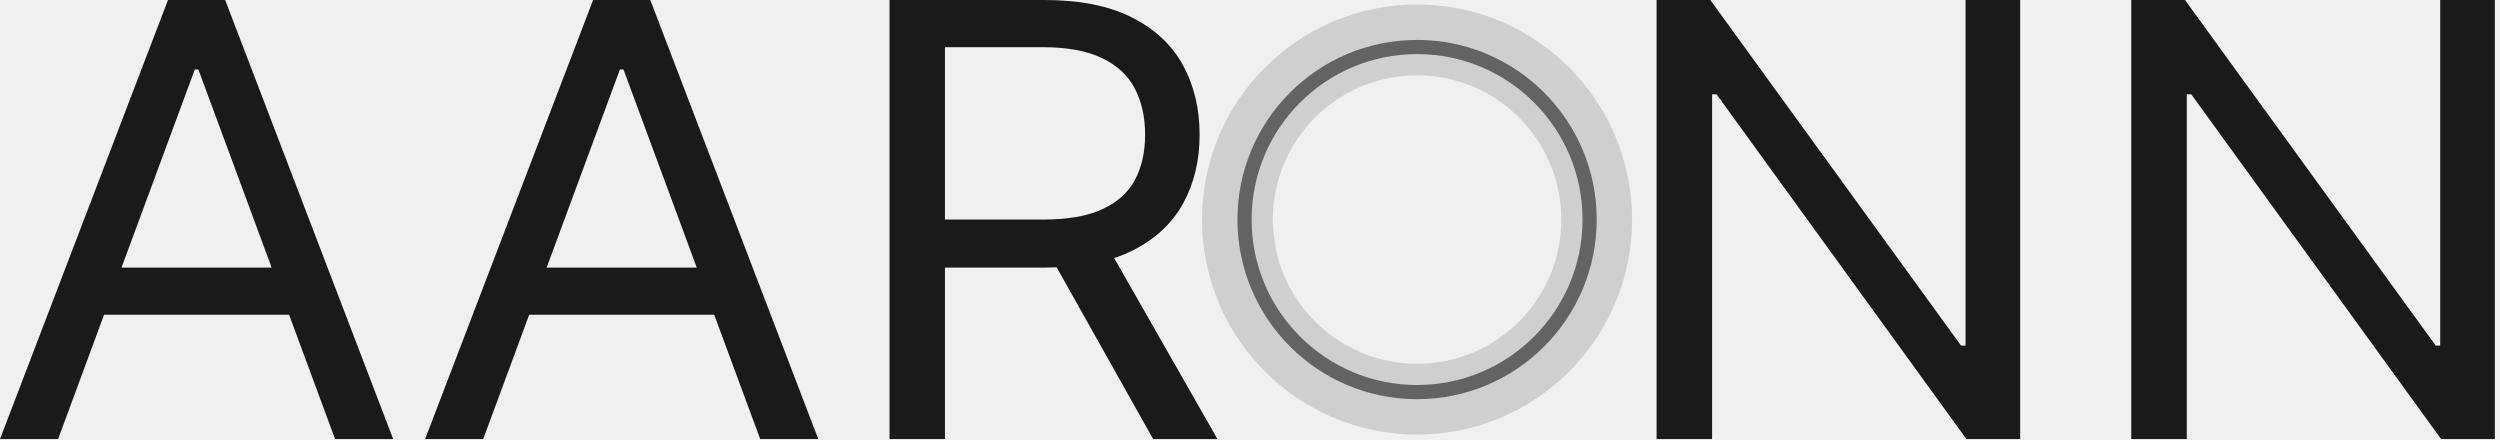
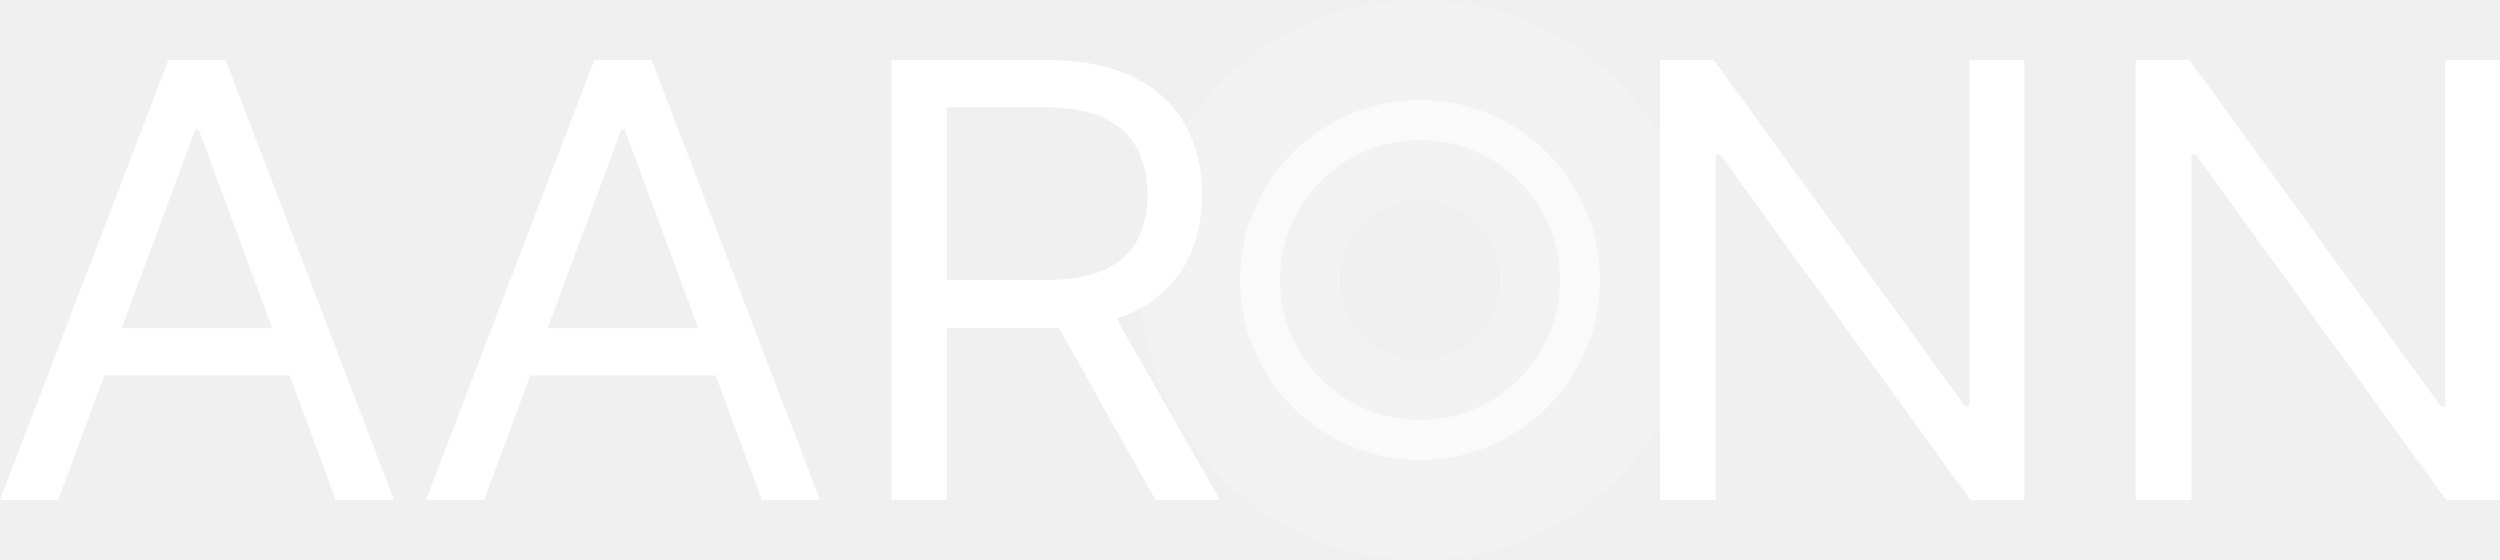
- <svg xmlns="http://www.w3.org/2000/svg" width="353" height="62" viewBox="0 0 353 62" fill="none">
-   <circle cx="200.091" cy="31" r="25.364" stroke="#1A1A1A" stroke-opacity="0.15" stroke-width="10" />
-   <circle opacity="0.6" cx="200.091" cy="31" r="24.364" stroke="#1A1A1A" stroke-width="2" />
-   <path d="M8.201 62H0L23.72 0H31.795L55.516 62H47.314L28.01 9.809H27.506L8.201 62ZM11.229 37.781H44.286V44.441H11.229V37.781Z" fill="#1A1A1A" />
-   <path d="M68.227 62H60.026L83.746 0H91.822L115.542 62H107.341L88.036 9.809H87.532L68.227 62ZM71.255 37.781H104.313V44.441H71.255V37.781Z" fill="#1A1A1A" />
-   <path d="M125.604 62V0H147.432C152.479 0 156.621 0.827 159.86 2.482C163.098 4.117 165.495 6.368 167.051 9.233C168.608 12.099 169.386 15.359 169.386 19.012C169.386 22.665 168.608 25.904 167.051 28.73C165.495 31.555 163.109 33.775 159.891 35.39C156.674 36.984 152.563 37.781 147.558 37.781H129.894V31H147.306C150.754 31 153.53 30.516 155.633 29.547C157.757 28.578 159.292 27.206 160.238 25.43C161.206 23.634 161.689 21.494 161.689 19.012C161.689 16.529 161.206 14.36 160.238 12.503C159.271 10.646 157.725 9.213 155.601 8.204C153.477 7.175 150.67 6.66 147.179 6.66H133.427V62H125.604ZM156.011 34.148L171.909 62H162.825L147.179 34.148H156.011Z" fill="#1A1A1A" />
-   <path d="M285.247 0V62H277.66L242.381 13.32H241.749V62H233.909V0H241.496L276.902 48.801H277.534V0H285.247Z" fill="#1A1A1A" />
-   <path d="M352.273 0V62H344.686L309.407 13.32H308.775V62H300.935V0H308.522L343.927 48.801H344.559V0H352.273Z" fill="#1A1A1A" />
+ <svg xmlns="http://www.w3.org/2000/svg" width="125" height="28" viewBox="0 0 125 28" fill="none">
+   <circle cx="71" cy="14" r="9" stroke="white" stroke-opacity="0.15" stroke-width="10" />
+   <circle opacity="0.6" cx="71" cy="14" r="8" stroke="white" stroke-width="2" />
+   <path d="M2.91 25H0L8.417 3H11.282L19.699 25H16.789L9.939 6.48H9.76L2.91 25ZM3.985 16.406H15.714V18.77H3.985V16.406Z" fill="white" />
+   <path d="M24.21 25H21.3L29.716 3H32.582L40.999 25H38.089L31.239 6.48H31.06L24.21 25ZM25.284 16.406H37.014V18.77H25.284V16.406Z" fill="white" />
+   <path d="M44.569 25V3H52.315C54.105 3 55.575 3.294 56.724 3.881C57.873 4.461 58.724 5.259 59.276 6.276C59.828 7.293 60.105 8.45 60.105 9.746C60.105 11.042 59.828 12.192 59.276 13.194C58.724 14.197 57.877 14.985 56.736 15.558C55.594 16.123 54.135 16.406 52.359 16.406H46.091V14H52.27C53.493 14 54.478 13.828 55.225 13.484C55.978 13.141 56.523 12.654 56.859 12.023C57.202 11.386 57.374 10.627 57.374 9.746C57.374 8.865 57.202 8.095 56.859 7.437C56.516 6.778 55.967 6.269 55.213 5.911C54.46 5.546 53.464 5.363 52.225 5.363H47.345V25H44.569ZM55.359 15.117L61 25H57.776L52.225 15.117H55.359Z" fill="white" />
+   <path d="M101.217 3V25H98.525L86.006 7.727H85.782V25H83V3H85.692L98.255 20.316H98.48V3H101.217Z" fill="white" />
+   <path d="M125 3V25H122.308L109.789 7.727H109.565V25H106.783V3H109.475L122.039 20.316H122.263V3H125Z" fill="white" />
</svg>
